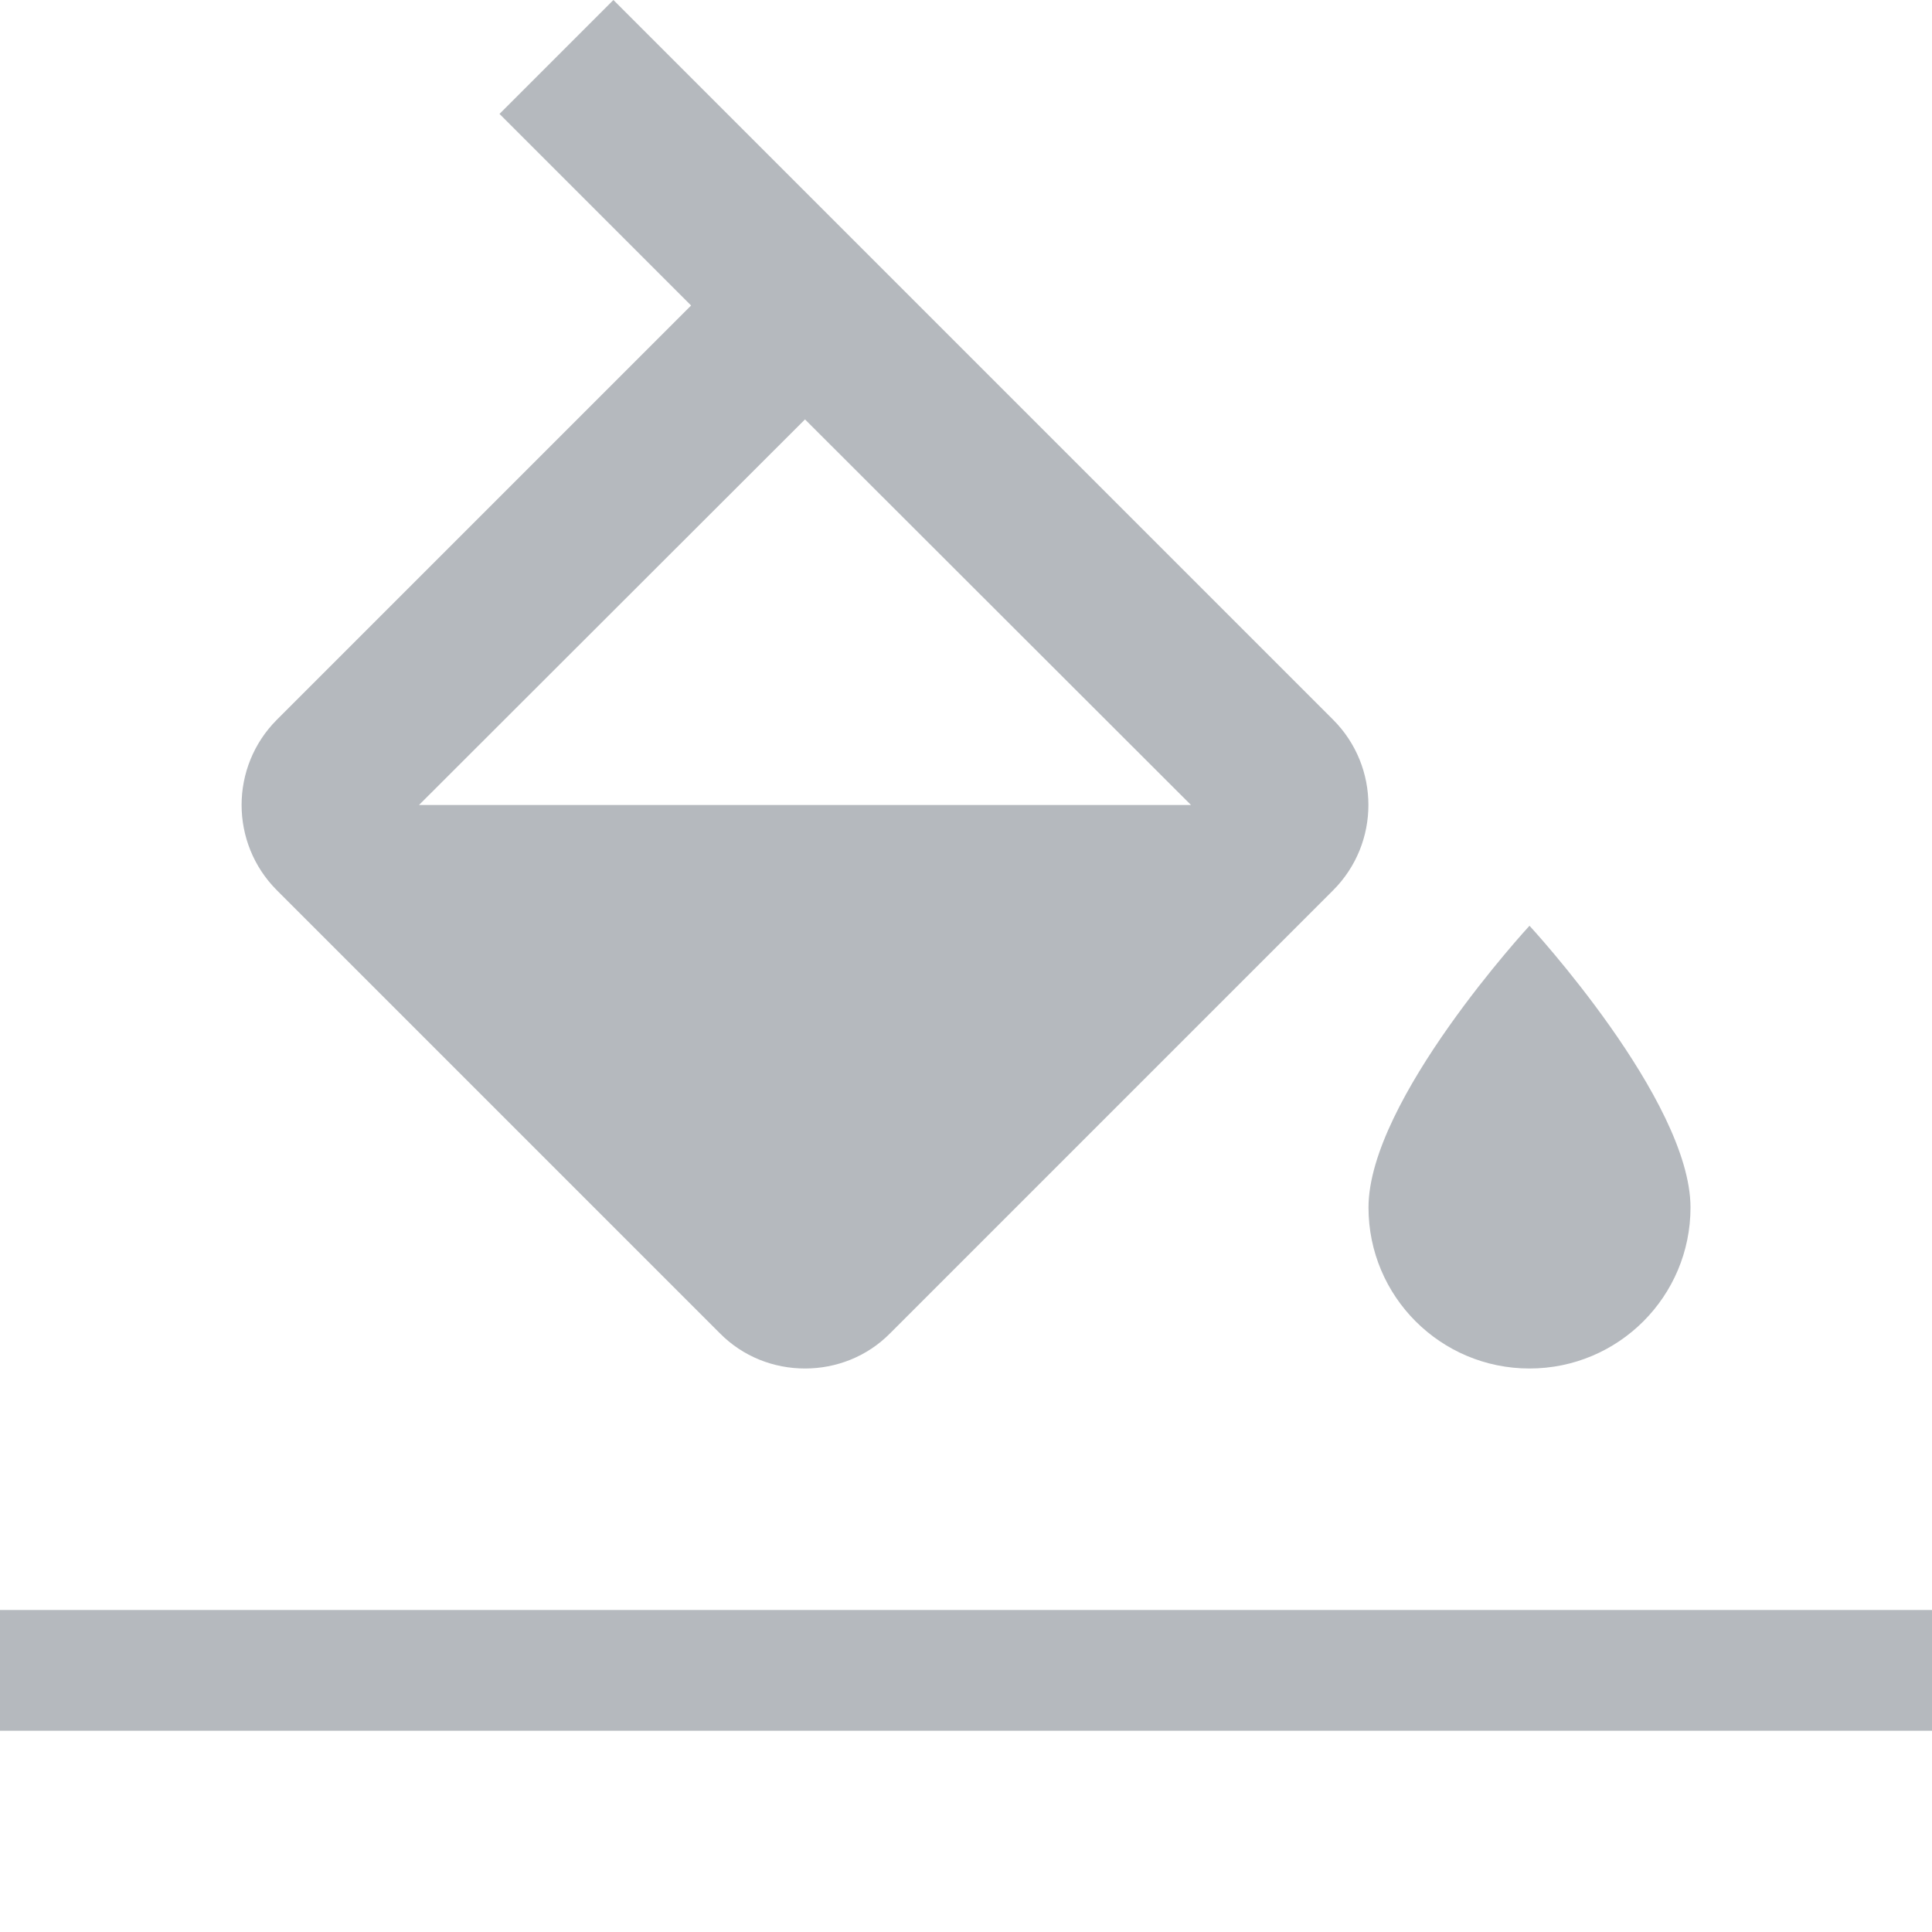
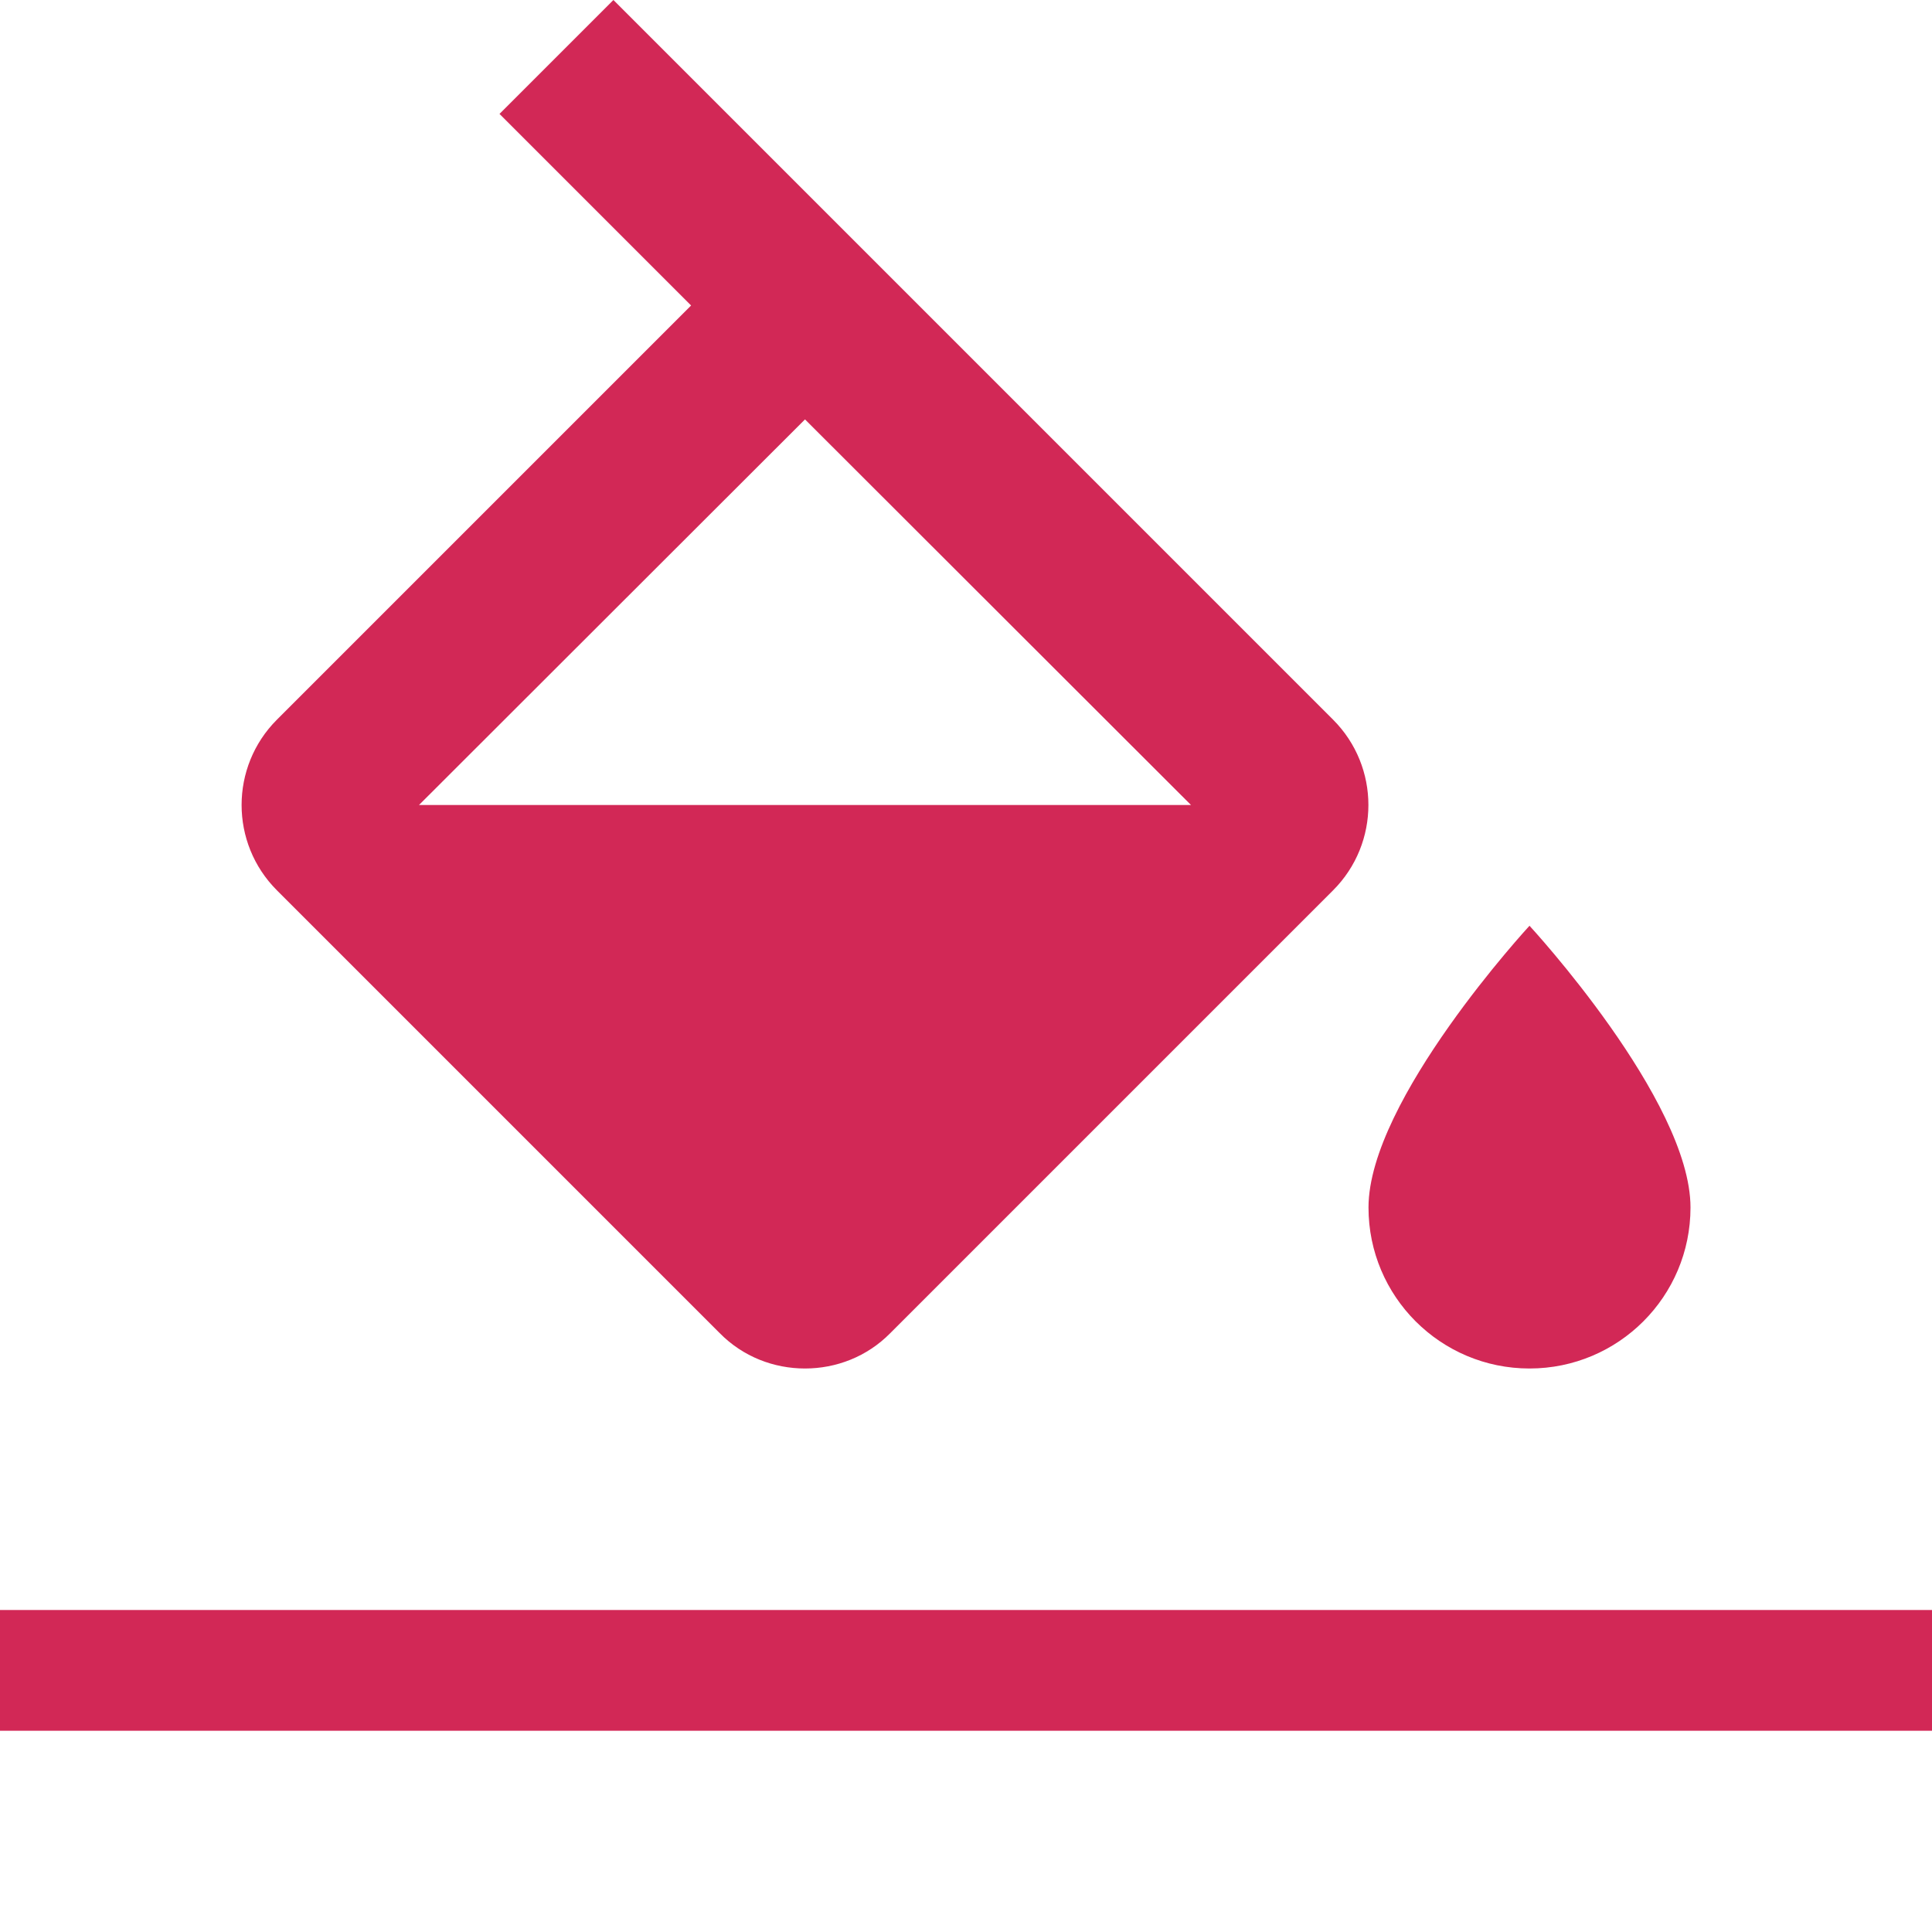
<svg xmlns="http://www.w3.org/2000/svg" version="1.0" id="Layer_1" x="0px" y="0px" width="48px" height="48px" viewBox="0 0 48 48" enable-background="new 0 0 48 48" xml:space="preserve">
  <path fill="none" d="M0,0h48v48H0V0z" />
-   <path fill="rgb(181, 185, 190)" d="M33.12,17.88L15.24,0l-2.83,2.83l4.76,4.76L6.88,17.88c-1.17,1.17-1.17,3.07,0,4.24l11,11C18.46,33.71,19.23,34,20,34 s1.54-0.29,2.12-0.88l11-11C34.29,20.95,34.29,19.05,33.12,17.88z M10.41,20L20,10.42L29.59,20H10.41z M38,23c0,0-4,4.33-4,7 c0,2.21,1.79,4,4,4s4-1.79,4-4C42,27.33,38,23,38,23z" />
-   <rect fill="rgb(181, 185, 190)" y="40" width="48" height="3" />
+   <path fill="rgb(210, 40, 86)" d="M33.12,17.88L15.24,0l-2.83,2.83l4.76,4.76L6.88,17.88c-1.17,1.17-1.17,3.07,0,4.24l11,11C18.46,33.71,19.23,34,20,34 s1.54-0.29,2.12-0.88l11-11C34.29,20.95,34.29,19.05,33.12,17.88z M10.41,20L20,10.42L29.59,20H10.41z M38,23c0,0-4,4.33-4,7 c0,2.21,1.79,4,4,4s4-1.79,4-4C42,27.33,38,23,38,23z" />
+   <rect fill="rgb(210, 40, 86)" y="40" width="48" height="3" />
</svg>
